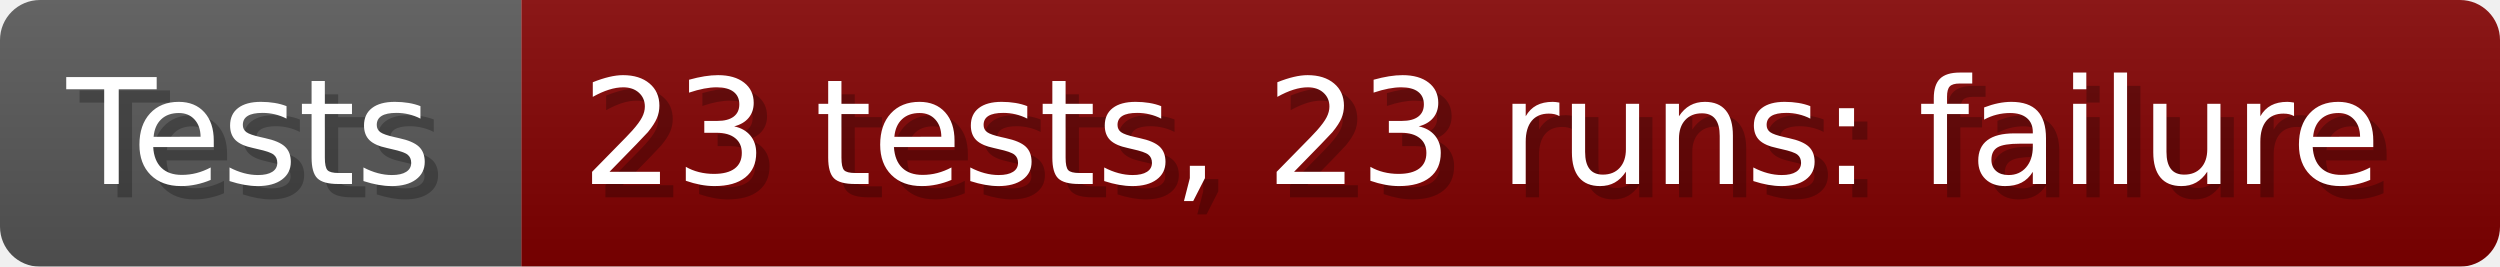
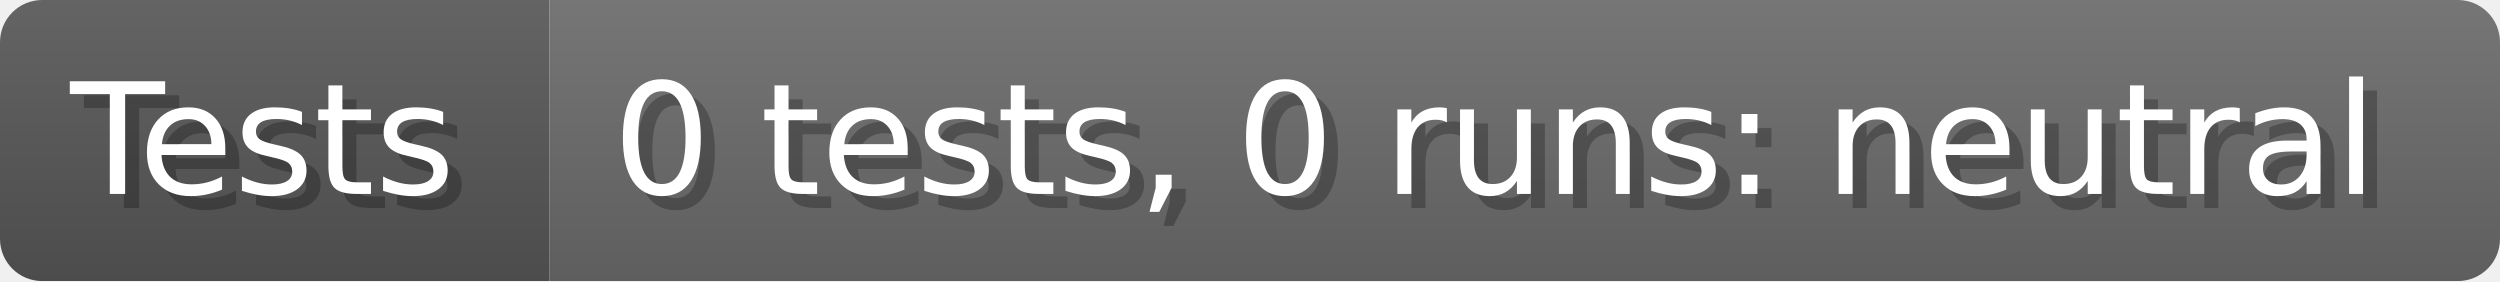
- <svg xmlns="http://www.w3.org/2000/svg" width="187.5" height="20" viewBox="0 0 1875 200" role="img" aria-label="Tests: 23 tests, 23 runs: failure">
+ <svg xmlns="http://www.w3.org/2000/svg" width="177.9" height="20" viewBox="0 0 1779 200" role="img" aria-label="Tests: 0 tests, 0 runs: neutral">
  <linearGradient id="a" x2="0" y2="100%">
    <stop offset="0" stop-opacity=".1" stop-color="#EEE" />
    <stop offset="1" stop-opacity=".1" />
  </linearGradient>
  <mask id="m">
-     <rect width="1875" height="200" rx="30" fill="#FFF" />
+     <rect width="1779" height="200" rx="30" fill="#FFF" />
  </mask>
  <g mask="url(#m)">
    <rect width="391" height="200" fill="#555" />
-     <rect width="1484" height="200" fill="#800000" x="391" />
-     <rect width="1875" height="200" fill="url(#a)" />
+     <rect width="1388" height="200" fill="#696969" x="391" />
+     <rect width="1779" height="200" fill="url(#a)" />
  </g>
  <g aria-hidden="true" fill="#fff" text-anchor="start" font-family="Verdana,DejaVu Sans,sans-serif" font-size="110">
    <text x="60" y="148" textLength="291" fill="#000" opacity="0.25">Tests</text>
    <text x="50" y="138" textLength="291">Tests</text>
-     <text x="446" y="148" textLength="1384" fill="#000" opacity="0.25">23 tests, 23 runs: failure</text>
-     <text x="436" y="138" textLength="1384">23 tests, 23 runs: failure</text>
+     <text x="446" y="148" textLength="1288" fill="#000" opacity="0.25">0 tests, 0 runs: neutral</text>
+     <text x="436" y="138" textLength="1288">0 tests, 0 runs: neutral</text>
  </g>
</svg>
